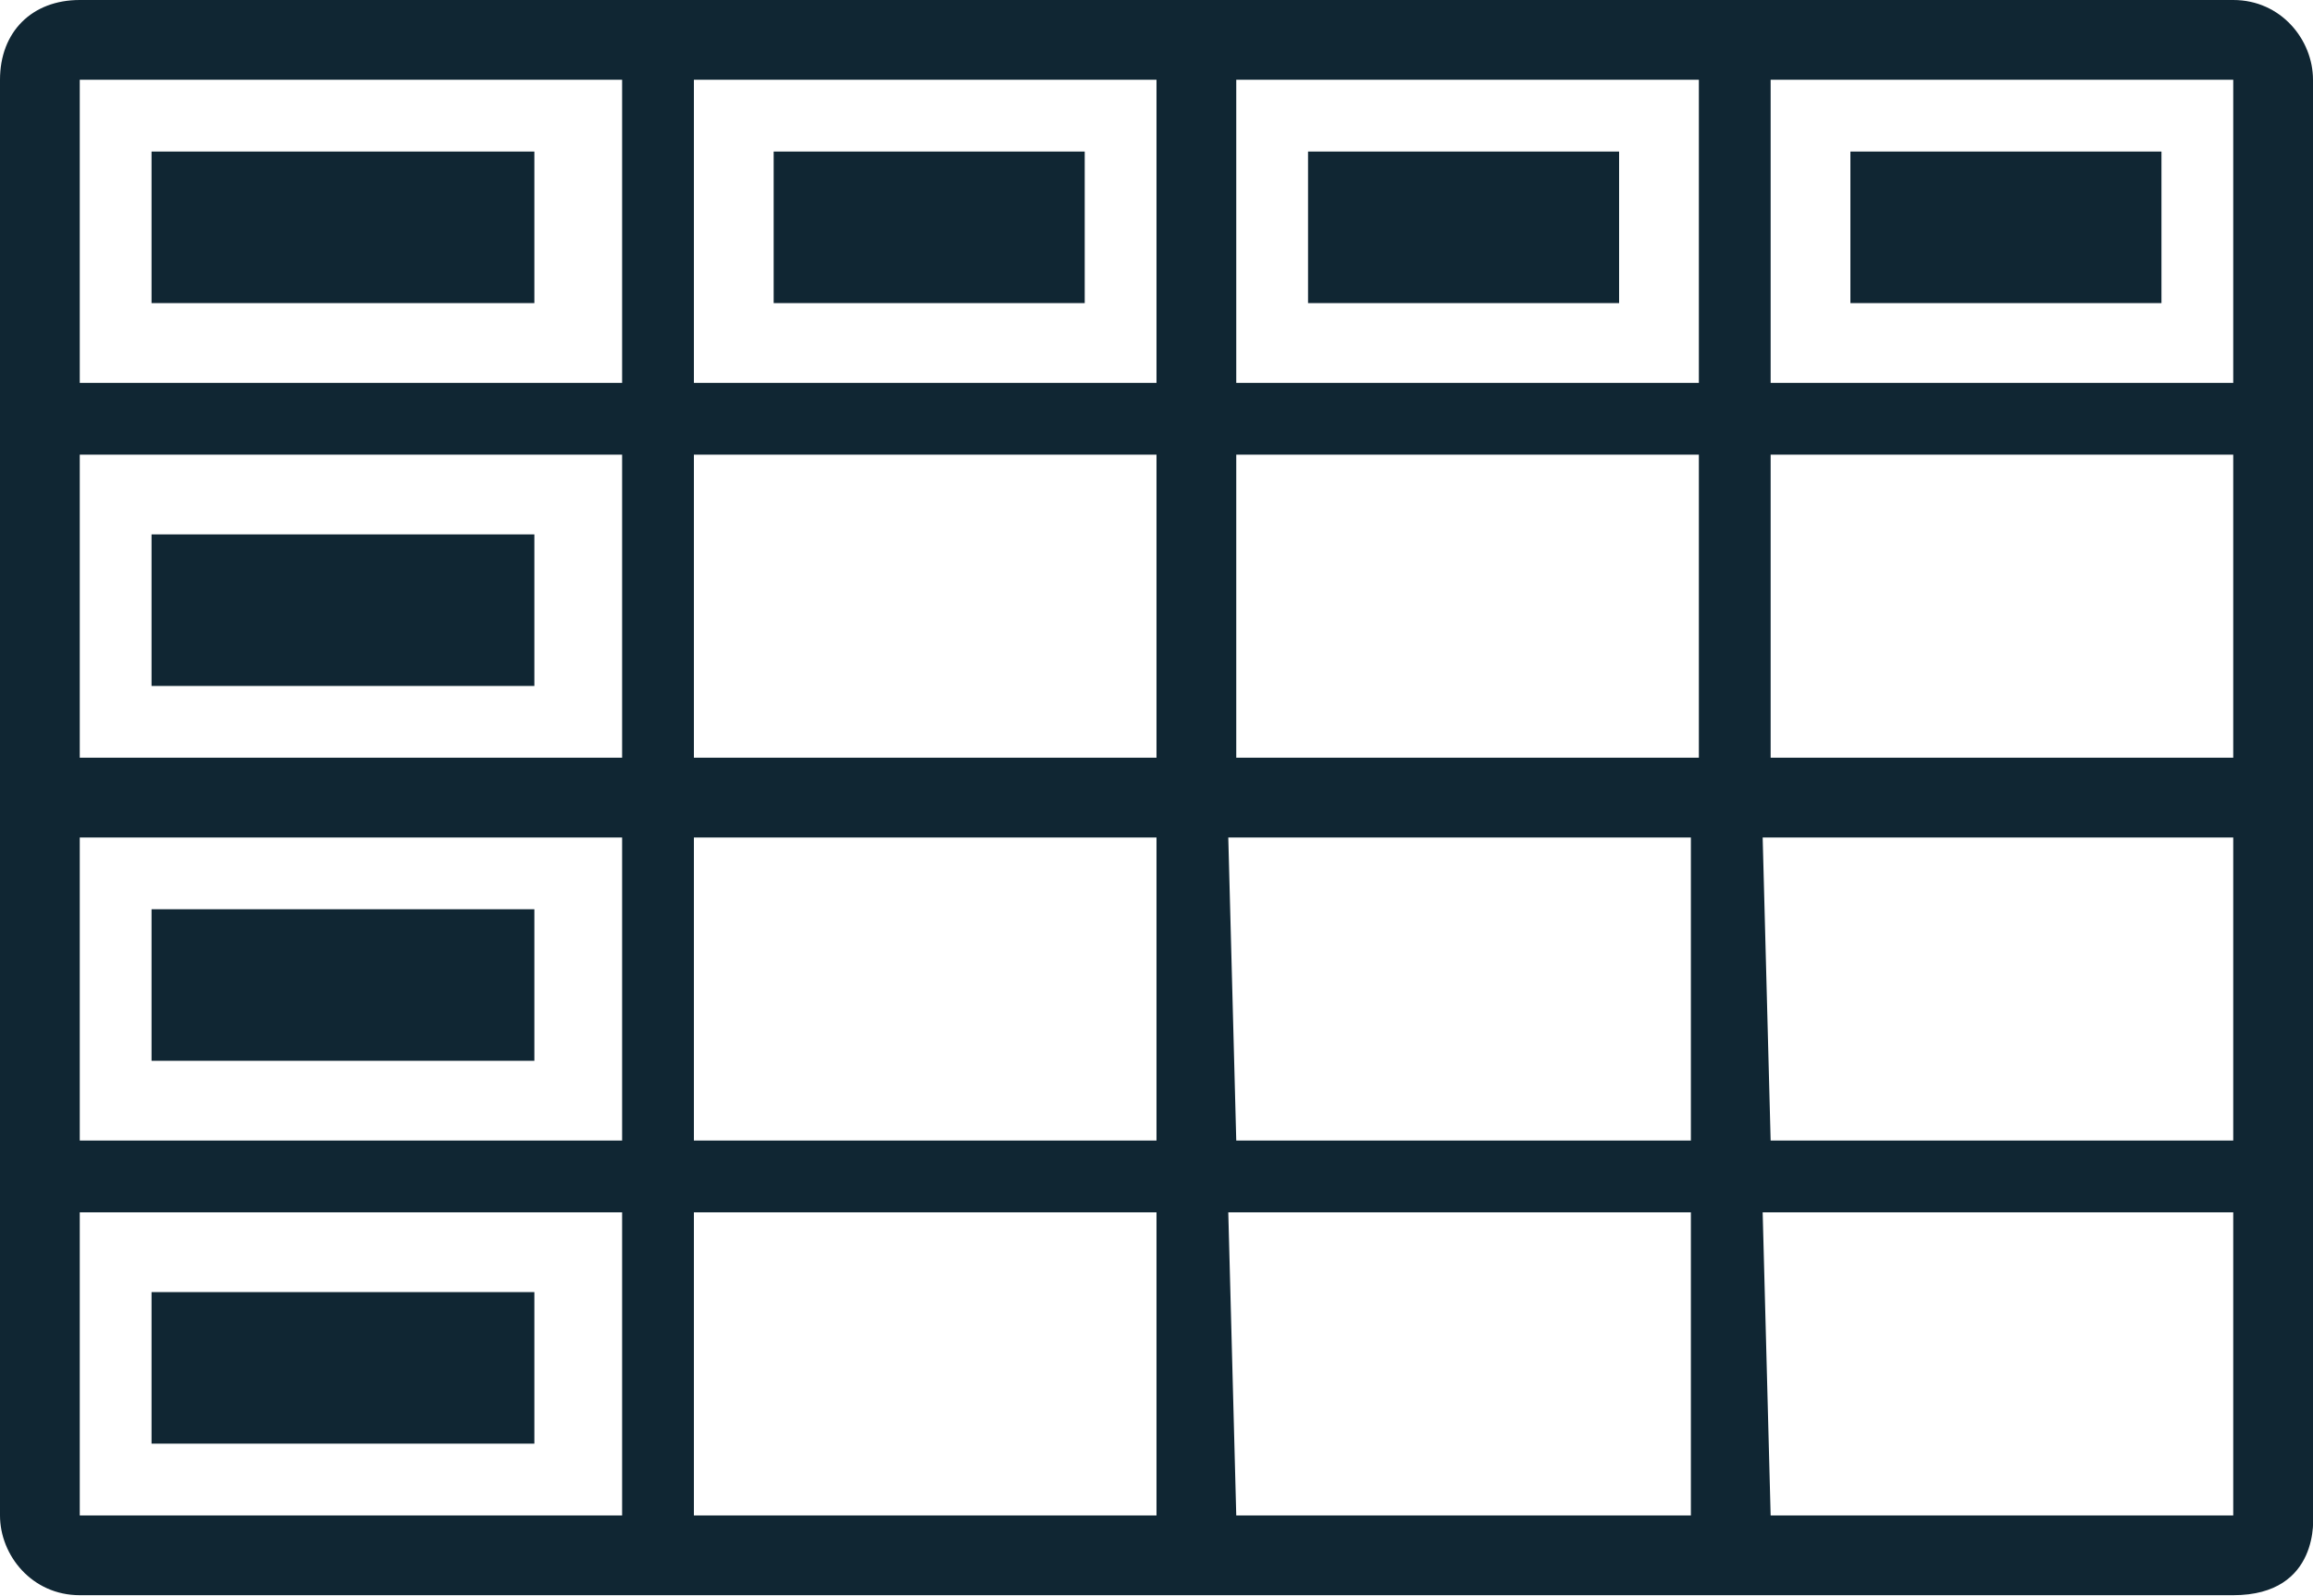
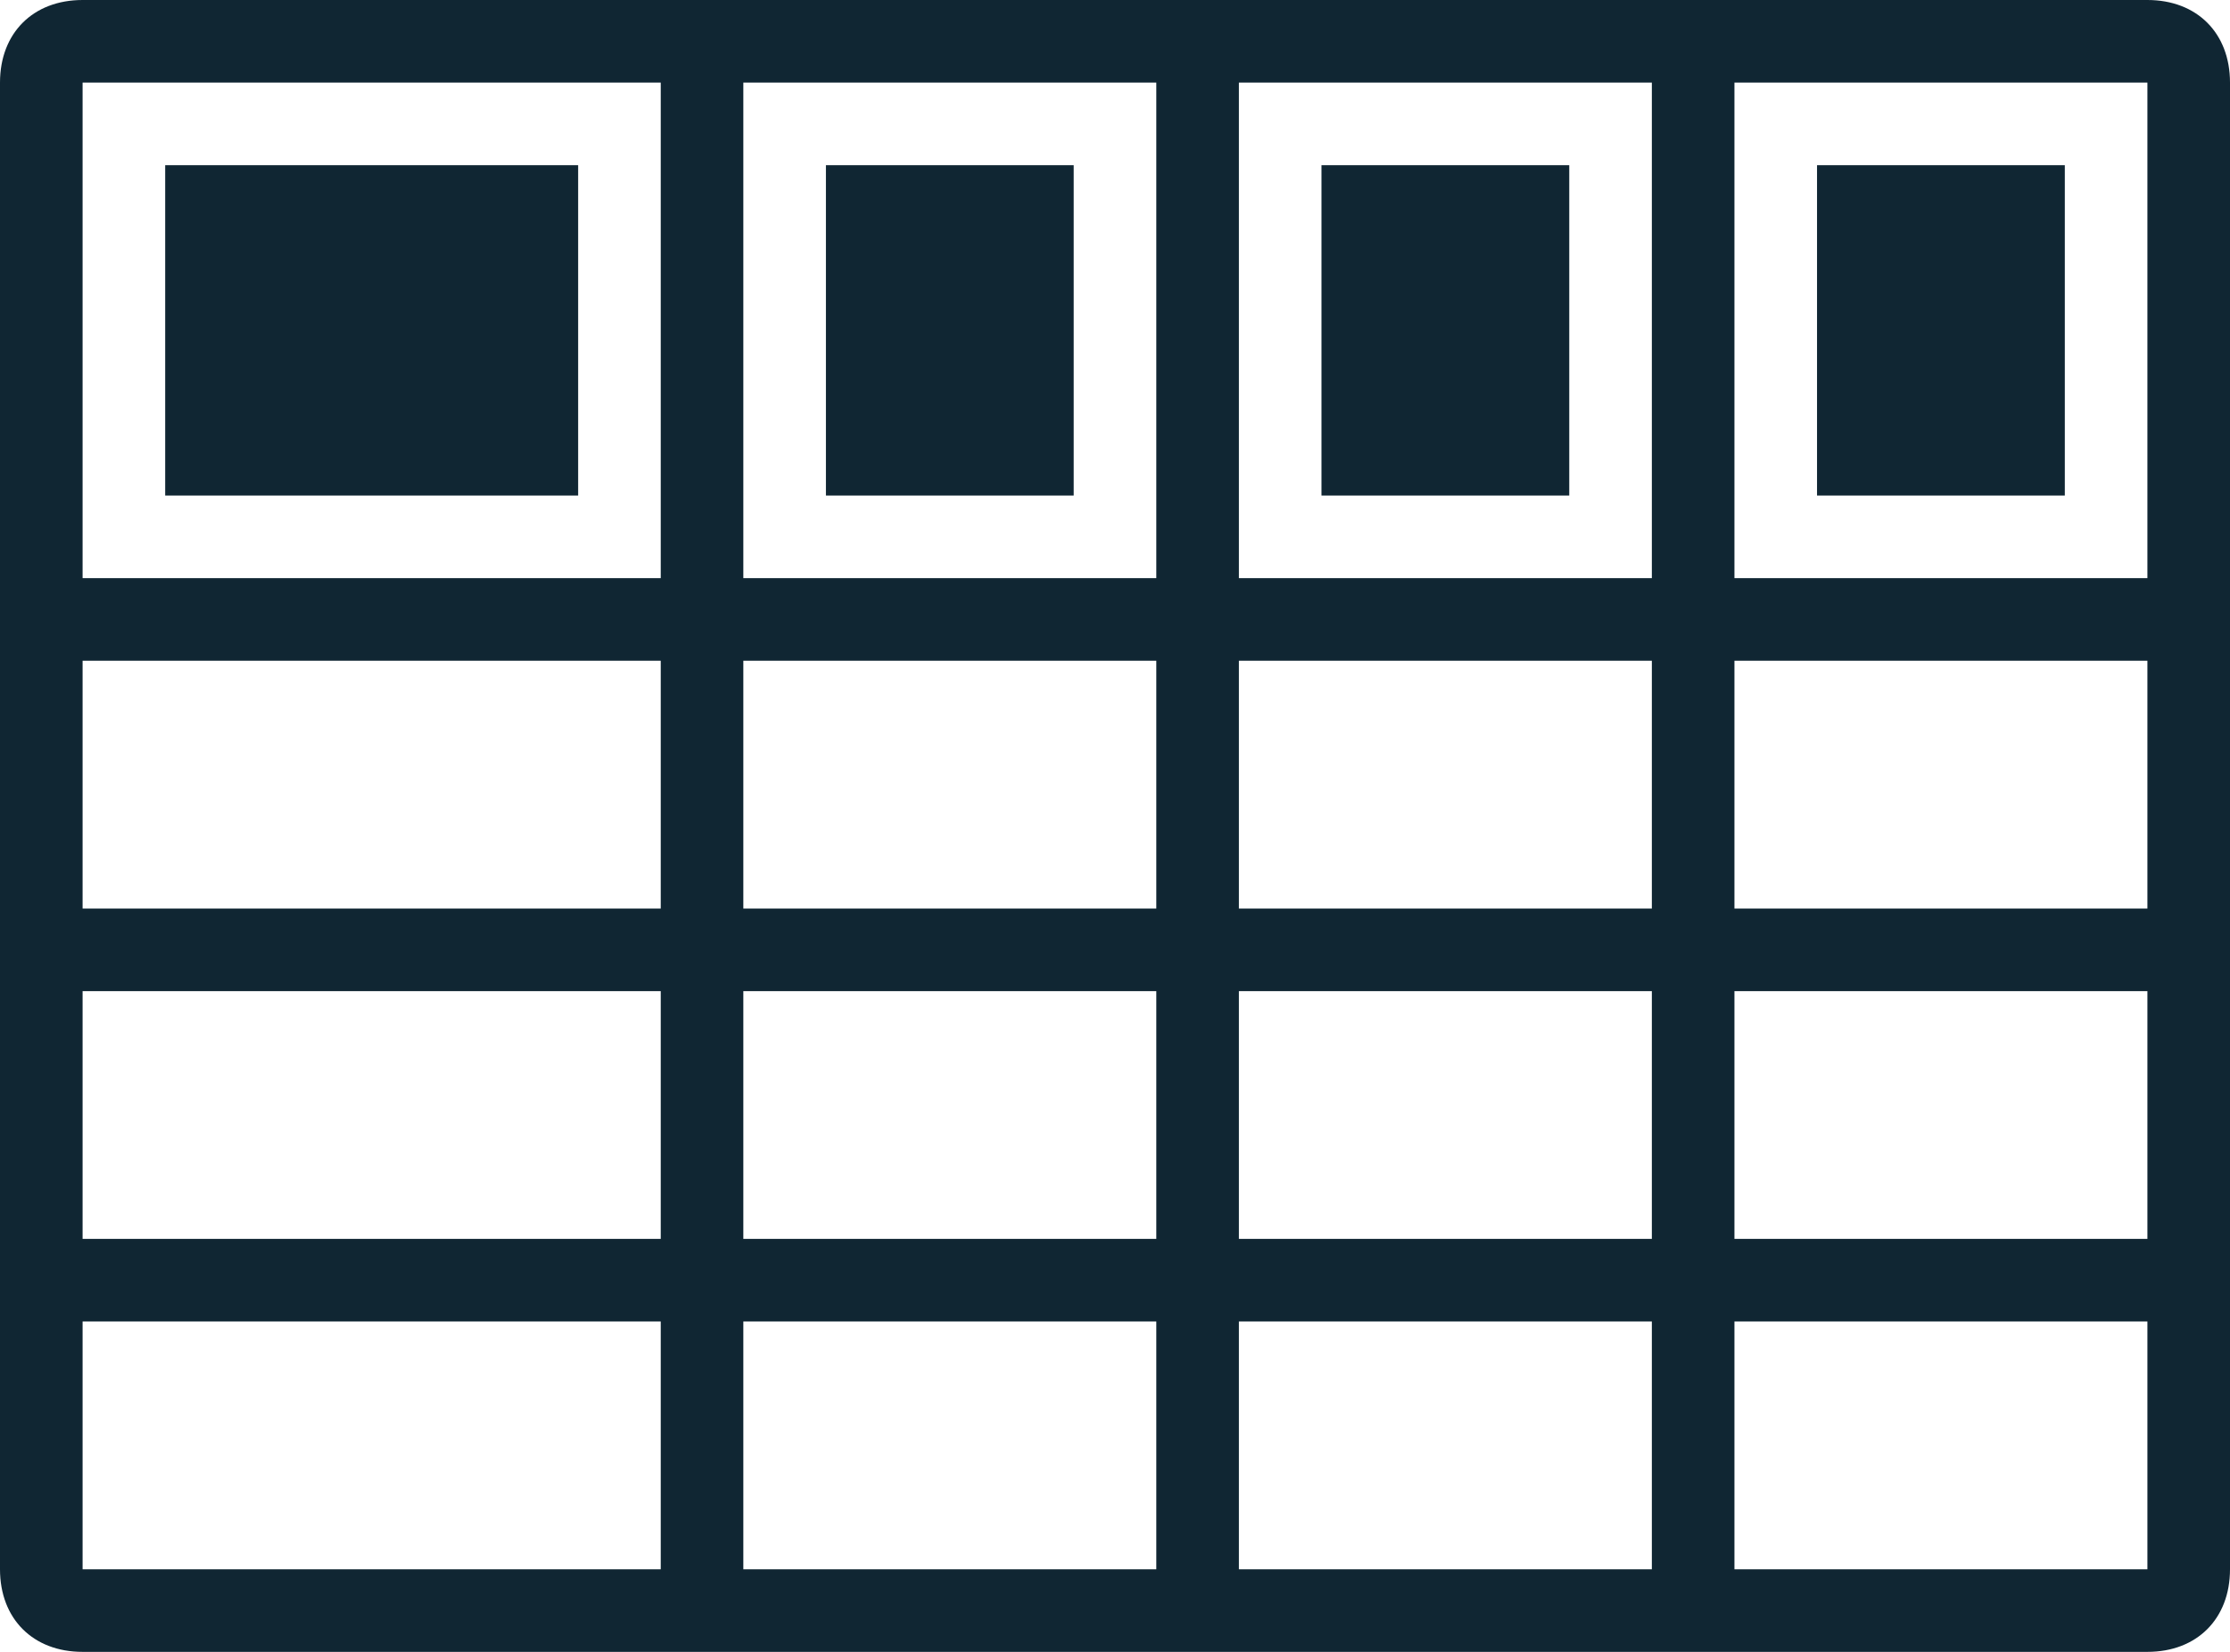
- <svg xmlns="http://www.w3.org/2000/svg" version="1.1" id="Layer_1" x="0px" y="0px" viewBox="0 0 29 20" enable-background="new 0 0 29 20" xml:space="preserve">
-   <g id="Table">
-     <g>
-       <path fill="#102633" d="M6.8,6.7H1.9v1.9h4.8V6.7z M6.8,16.2H1.9v1.9h4.8V16.2z M6.8,11.4H1.9v1.9h4.8V11.4z M6.8,1.9H1.9v1.9h4.8    V1.9z M29,19V1c0-0.5-0.4-1-1-1H1C0.4,0,0,0.4,0,1V19c0,0.5,0.4,1,1,1H28C29.1,20,29,19,29,19z M7.7,19H1v-3.8h6.8V19z M7.7,14.3    H1v-3.8h6.8V14.3z M7.7,9.5H1V5.7h6.8V9.5z M7.7,4.8H1V1h6.8V4.8z M14.5,19H8.7v-3.8h5.8L14.5,19z M14.5,14.3H8.7v-3.8h5.8    L14.5,14.3z M8.7,9.5V5.7h5.8l0,3.8H8.7z M14.5,4.8H8.7V1h5.8V4.8z M21.3,19h-5.8l-0.1-3.8h5.8V19z M21.3,14.3h-5.8l-0.1-3.8h5.8    V14.3z M21.3,9.5h-5.8l0-3.8h5.8V9.5z M21.3,4.8h-5.8l0-3.8h5.8V4.8z M28,19h-5.8l-0.1-3.8H28V19z M28,14.3h-5.8l-0.1-3.8H28V14.3    z M28,9.5h-5.8l0-3.8H28V9.5z M28,4.8h-5.8l0-3.8H28V4.8z M27.1,1.9h-3.9v1.9h3.9V1.9z M20.3,1.9h-3.9v1.9h3.9V1.9z M13.5,1.9H9.7    v1.9h3.9V1.9z" />
-     </g>
+ <svg xmlns="http://www.w3.org/2000/svg" version="1.1" id="Layer_1" x="0px" y="0px" width="27px" height="20px" viewBox="0 0 27 20" enable-background="new 0 0 27 20" xml:space="preserve">
+   <g>
+     <path fill="none" d="M8,1H1v6h7V1z M7,6H2V2h5V6z" />
+     <rect x="9" y="8" fill="none" width="5" height="3" />
+     <path fill="none" d="M14,7V1H9v6H14z M10,2h3v4h-3V2z" />
+     <rect x="9" y="12" fill="none" width="5" height="3" />
+     <rect x="15" y="12" fill="none" width="5" height="3" />
+     <path fill="none" d="M20,7V1h-5v6H20z M16,2h3v4h-3V2z" />
+     <rect x="15" y="8" fill="none" width="5" height="3" />
+     <rect x="1" y="8" fill="none" width="7" height="3" />
+     <path fill="none" d="M21,1v6h5v1h-5v3h5v1h-5v3h5v1h-5v3h5l0-18h0H21z M25,6h-3V2h3V6z" />
+     <rect x="9" y="16" fill="none" width="5" height="3" />
+     <rect x="15" y="16" fill="none" width="5" height="3" />
+     <rect x="1" y="12" fill="none" width="7" height="3" />
+     <rect x="1" y="16" fill="none" width="7" height="3" />
+     <path fill="#102633" d="M26,0H1C0.4,0,0,0.4,0,1v18c0,0.6,0.4,1,1,1h25c0.6,0,1-0.4,1-1V1C27,0.4,26.6,0,26,0z M20,1v6h-5V1H20z    M15,8h5v3h-5V8z M15,12h5v3h-5V12z M14,1v6H9V1H14z M9,8h5v3H9V8z M9,12h5v3H9V12z M1,1h7v6H1V1z M1,8h7v3H1V8z M1,12h7v3H1V12z    M1,19v-3h7v3H1z M9,19v-3h5v3H9z M15,19v-3h5v3H15z M26,19h-5v-3h5v-1h-5v-3h5v-1h-5V8h5V7h-5V1h5h0L26,19z" />
+     <rect x="22" y="2" fill="#102633" width="3" height="4" />
+     <rect x="16" y="2" fill="#102633" width="3" height="4" />
+     <rect x="10" y="2" fill="#102633" width="3" height="4" />
+     <rect x="2" y="2" fill="#102633" width="5" height="4" />
  </g>
</svg>
